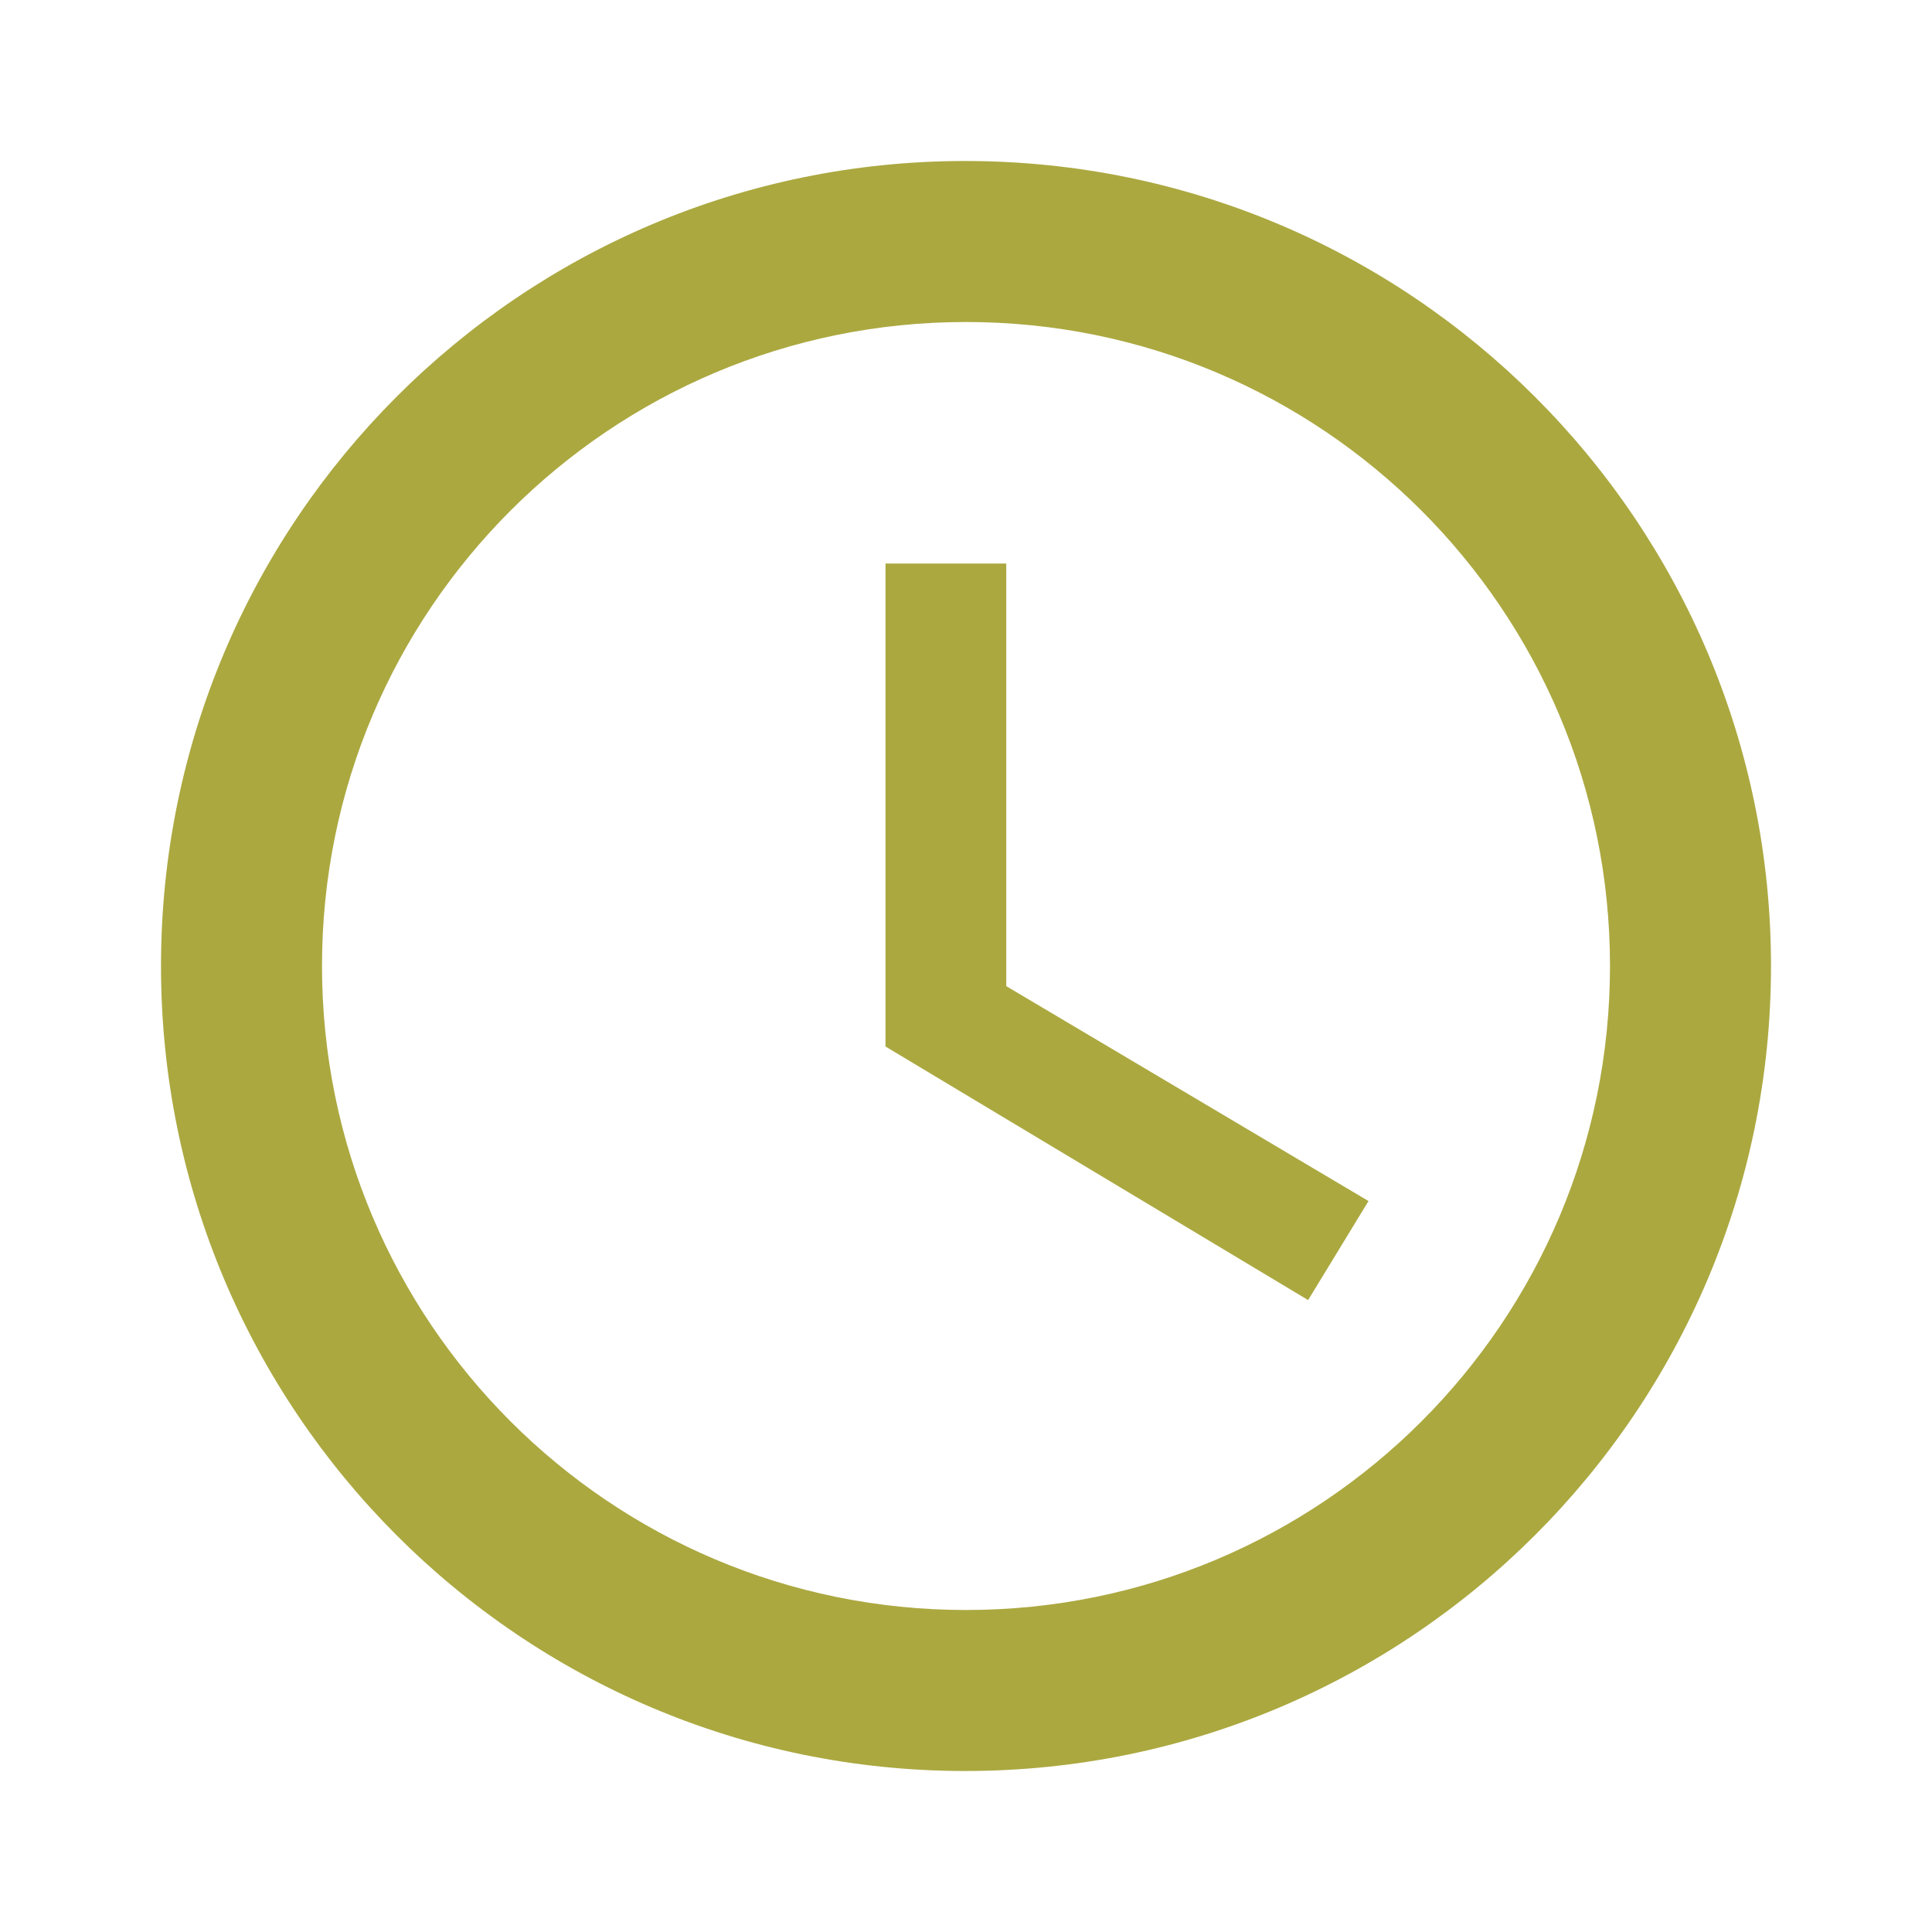
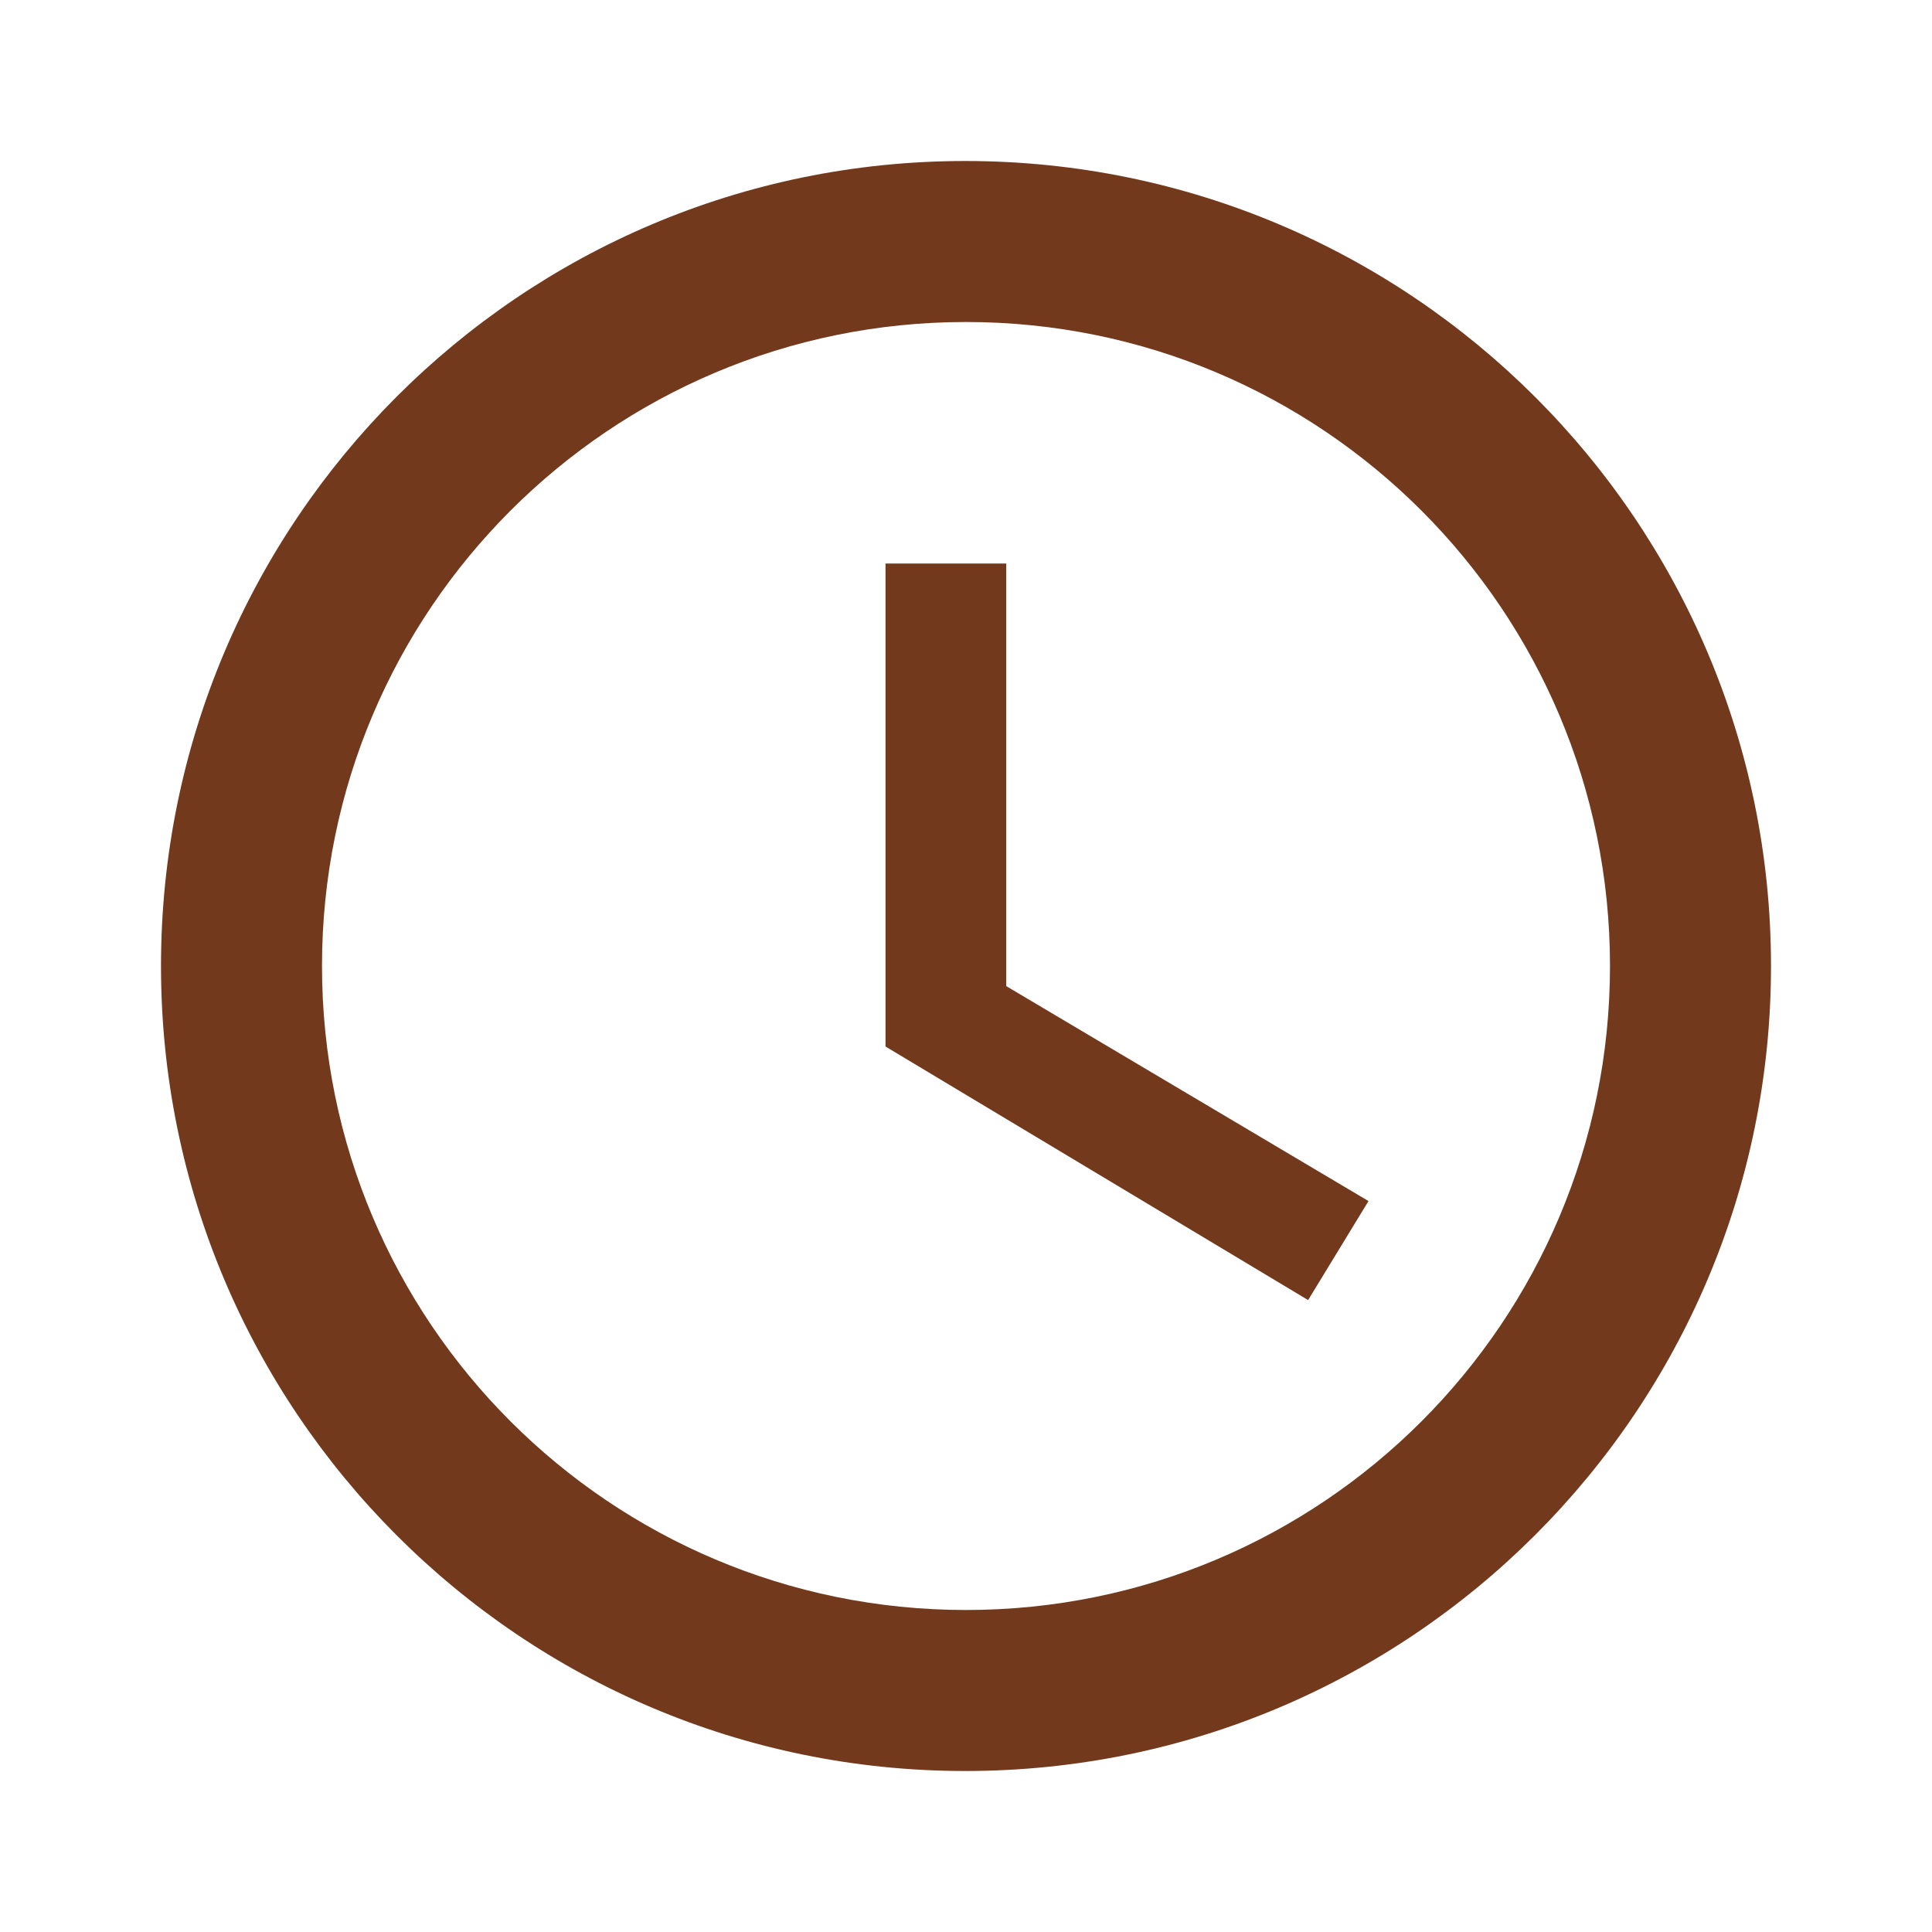
<svg xmlns="http://www.w3.org/2000/svg" height="24" viewBox="0 0 24 24" width="24">
  <g fill="none" fill-rule="evenodd">
-     <path d="M11.99 2C6.47 2 2 6.48 2 12s4.47 10 9.99 10C17.52 22 22 17.52 22 12S17.52 2 11.99 2zM12 20c-4.42 0-8-3.58-8-8s3.58-8 8-8 8 3.58 8 8-3.58 8-8 8z" fill="#ABA840" />
+     <path d="M11.99 2C6.47 2 2 6.48 2 12s4.47 10 9.99 10C17.52 22 22 17.52 22 12S17.52 2 11.99 2zM12 20c-4.42 0-8-3.58-8-8s3.58-8 8-8 8 3.58 8 8-3.58 8-8 8z" fill="#72391D" />
    <path d="M0 0h24v24H0z" fill="#00000000" />
-     <path d="M12.5 7H11v6l5.25 3.15.75-1.23-4.5-2.67z" fill="#ABA840" />
+     <path d="M12.5 7H11v6l5.25 3.15.75-1.23-4.5-2.67z" fill="#72391D" />
  </g>
</svg>
